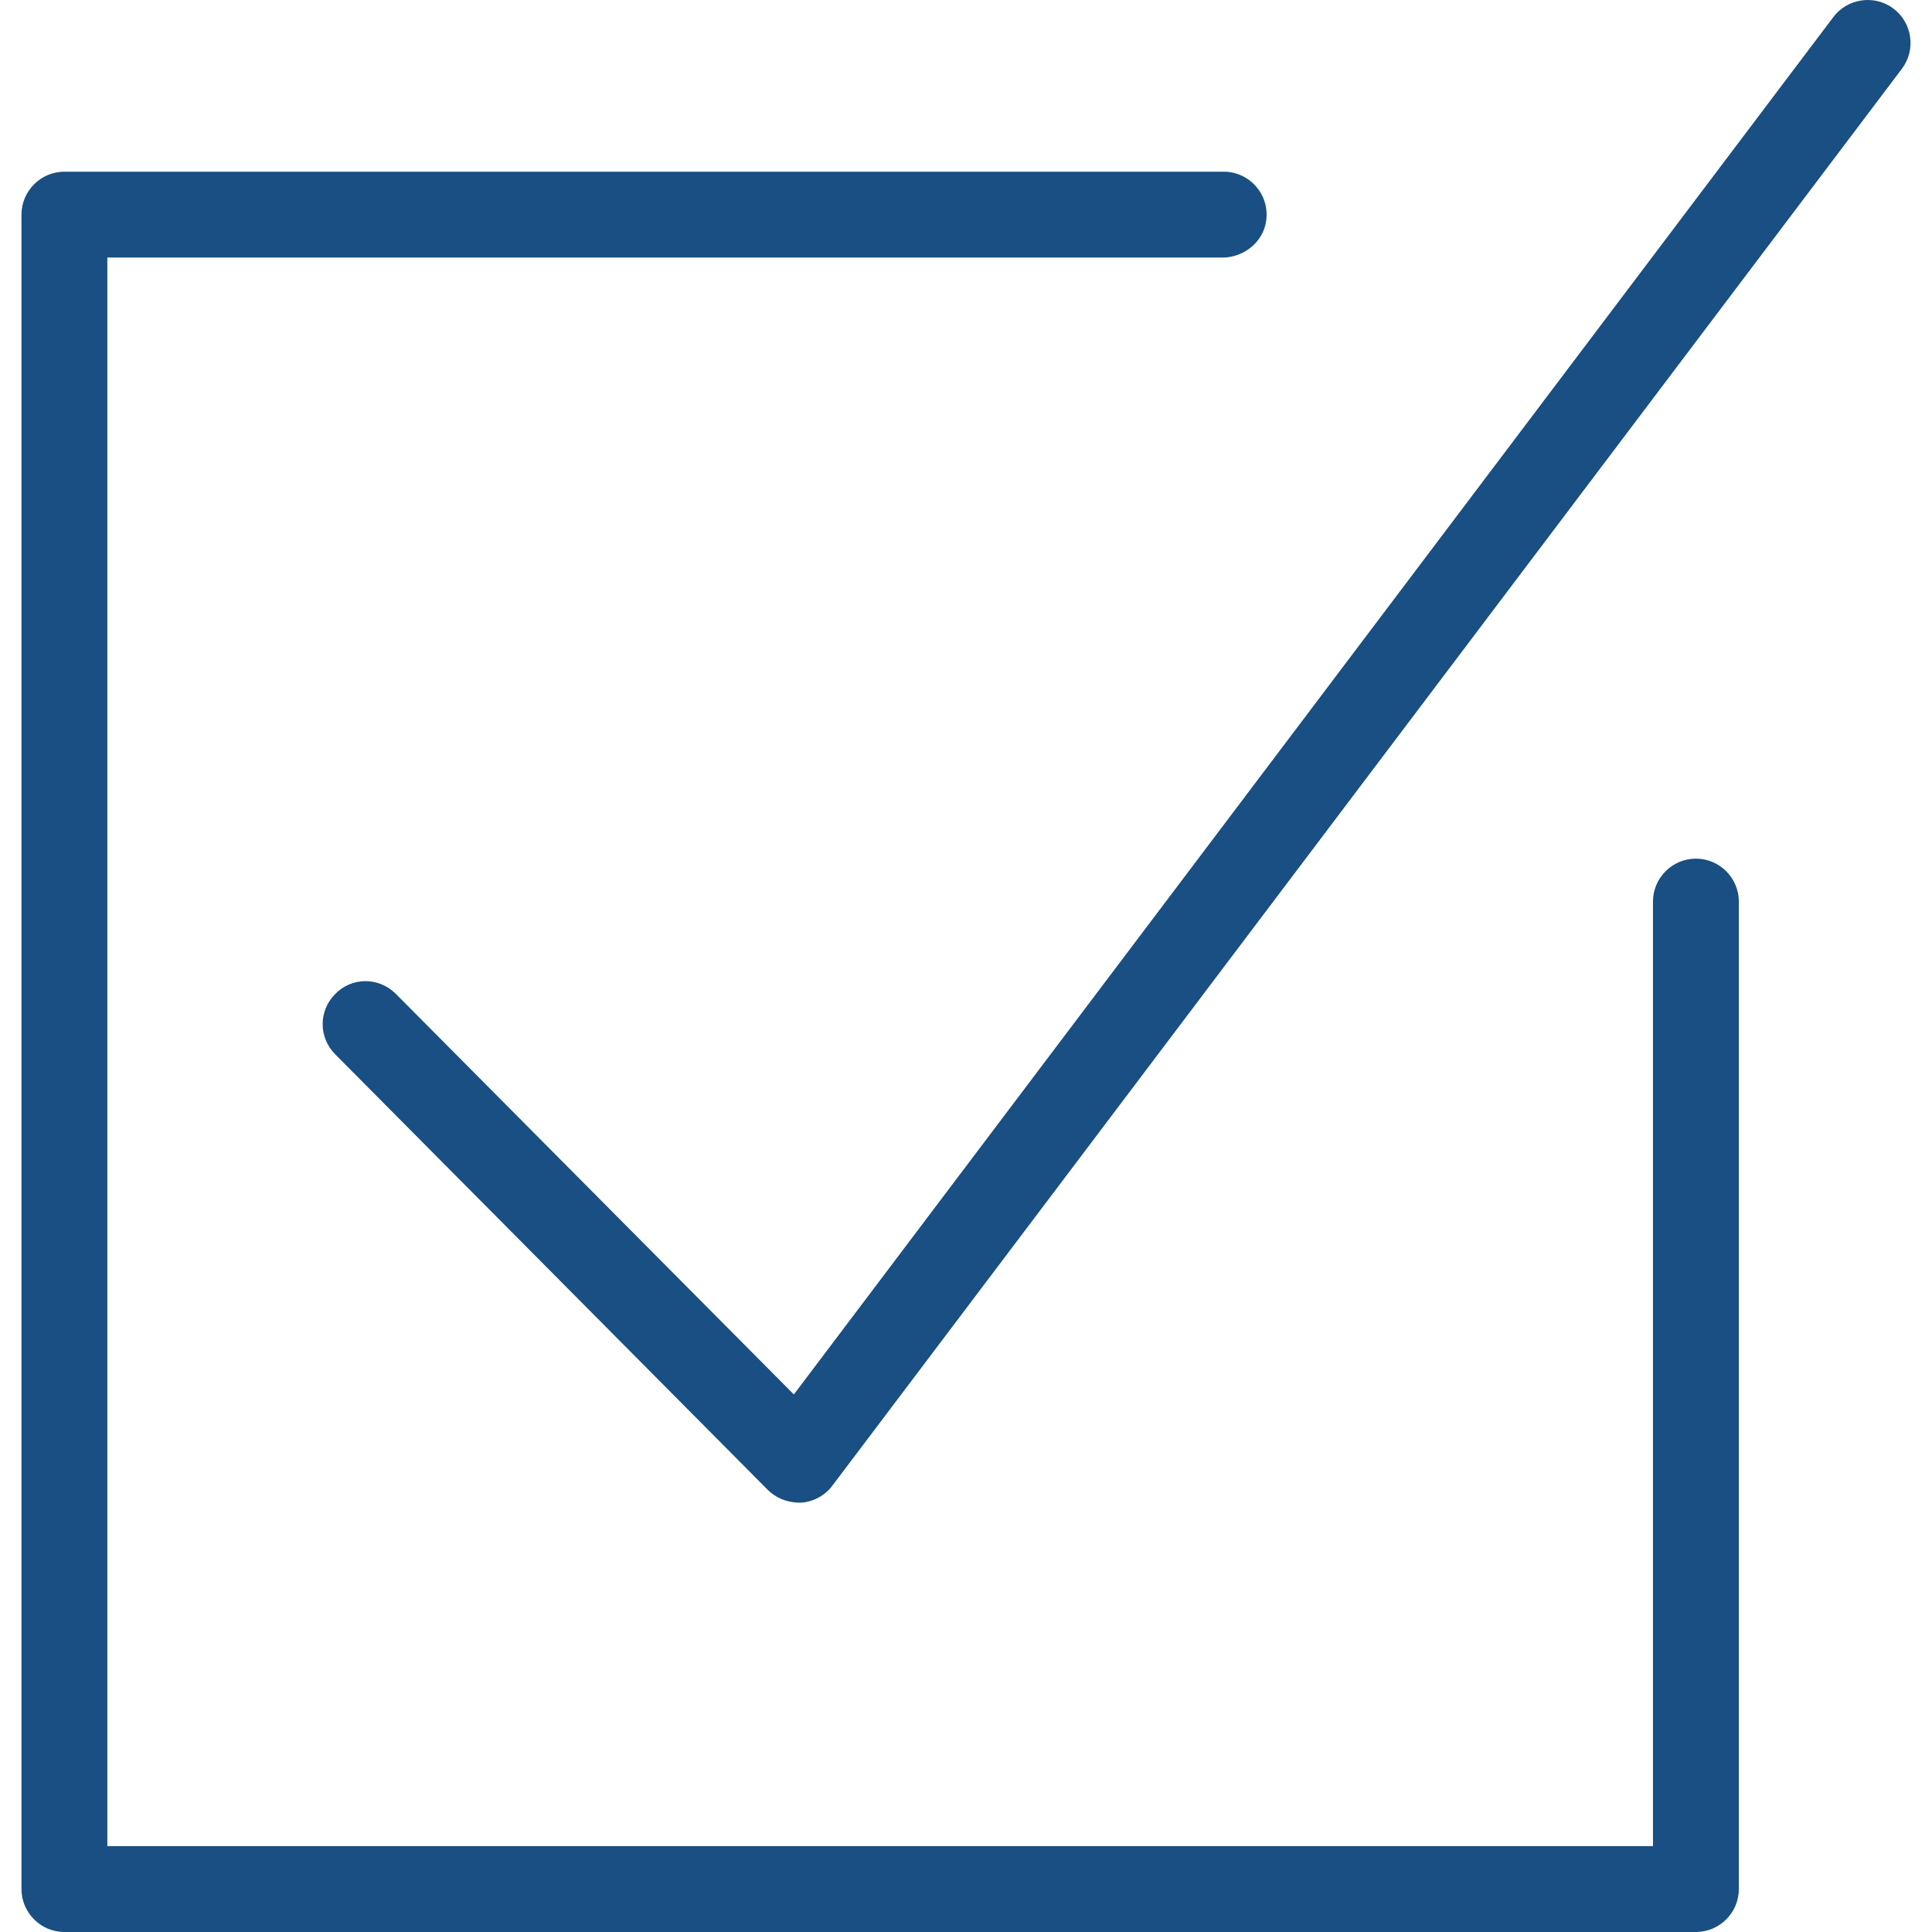
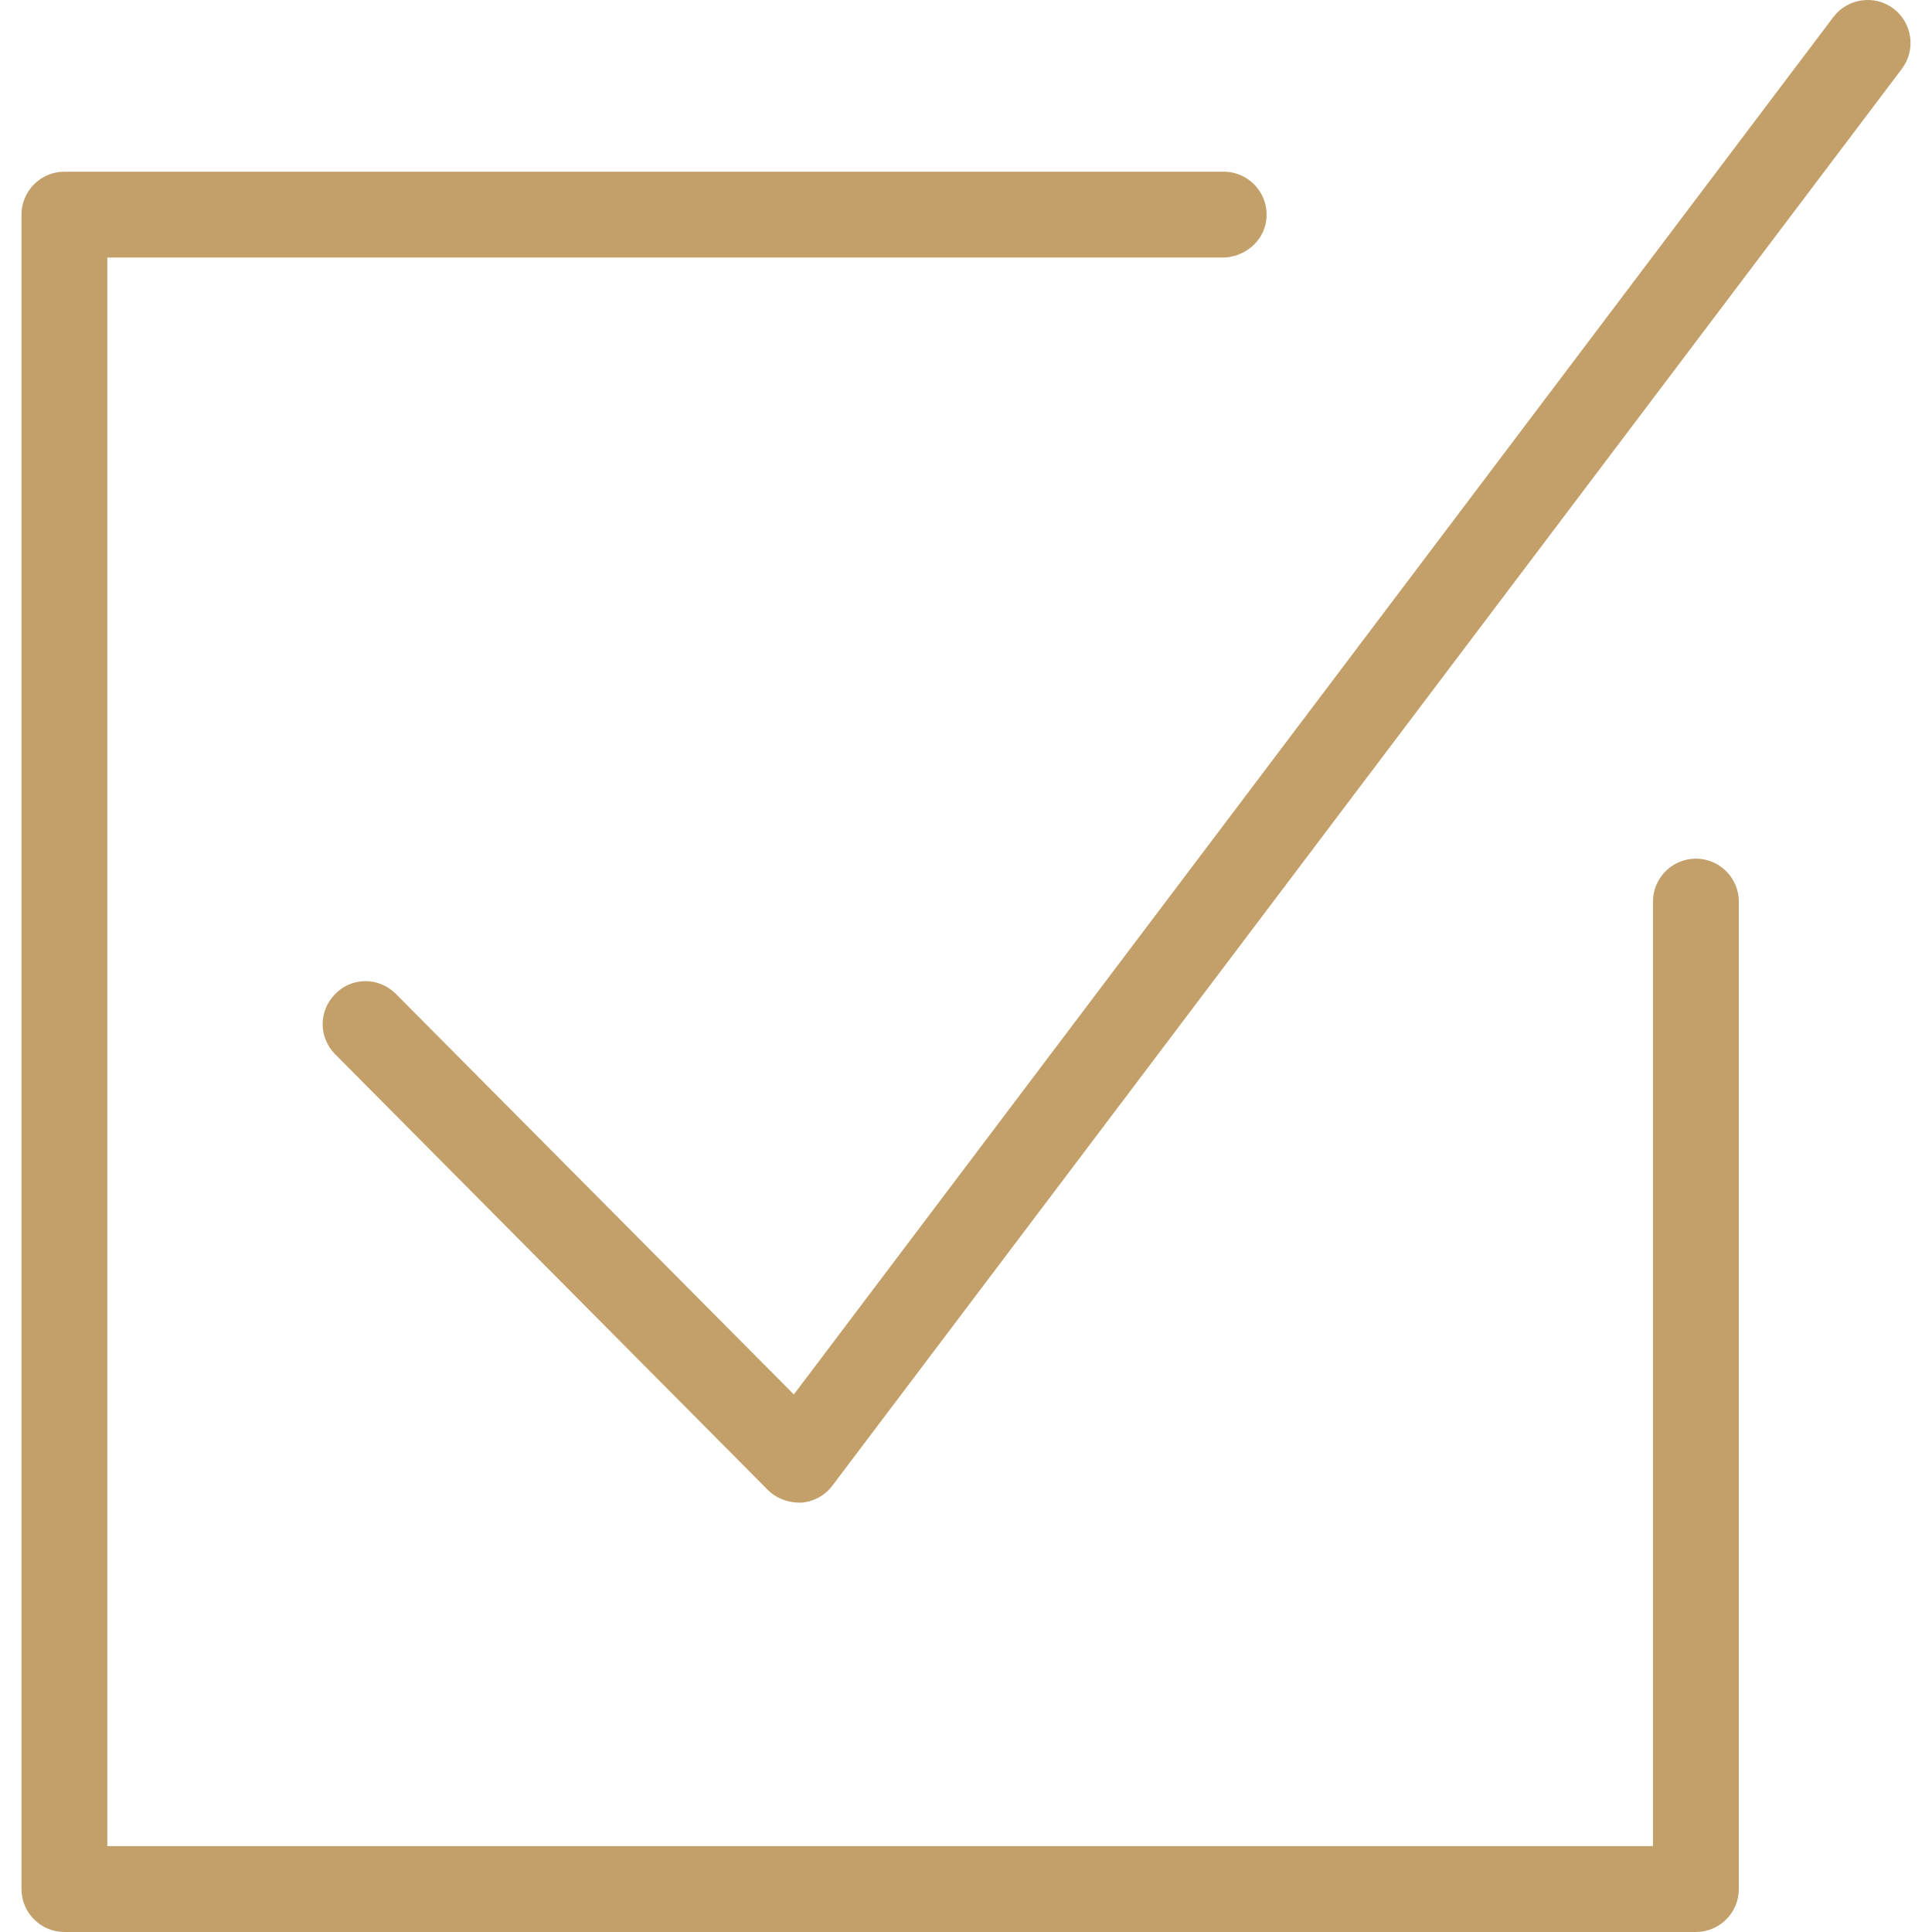
- <svg xmlns="http://www.w3.org/2000/svg" fill="#194f82" height="16px" width="16px" version="1.1" id="Layer_1" viewBox="0 0 479.989 479.989" xml:space="preserve">
+ <svg xmlns="http://www.w3.org/2000/svg" fill="#c3a069" height="16px" width="16px" version="1.1" id="Layer_1" viewBox="0 0 479.989 479.989" xml:space="preserve">
  <g>
    <g>
      <g>
        <path d="M470.4,2.122c-4.693-3.52-11.413-2.56-14.933,2.133l-258.24,342.187L98.24,246.815c-4.267-4.16-10.987-4.053-15.04,0.213     c-4.053,4.16-4.053,10.667,0,14.827l107.52,108.267c2.027,2.027,4.693,3.093,7.573,3.2h0.747     c3.093-0.213,5.973-1.813,7.787-4.267l265.707-352C476.053,12.362,475.093,5.642,470.4,2.122z" />
        <path d="M421.333,213.322c-5.867,0-10.667,4.8-10.667,10.667v234.667h-384V63.989H303.68c5.333,0,10.133-3.84,10.88-9.067     c0.96-6.613-4.16-12.267-10.56-12.267H16c-5.867,0-10.667,4.8-10.667,10.667v416c0,5.867,4.8,10.667,10.667,10.667h405.333     c5.867,0,10.667-4.8,10.667-10.667V223.989C432,218.122,427.2,213.322,421.333,213.322z" />
      </g>
    </g>
  </g>
</svg>
